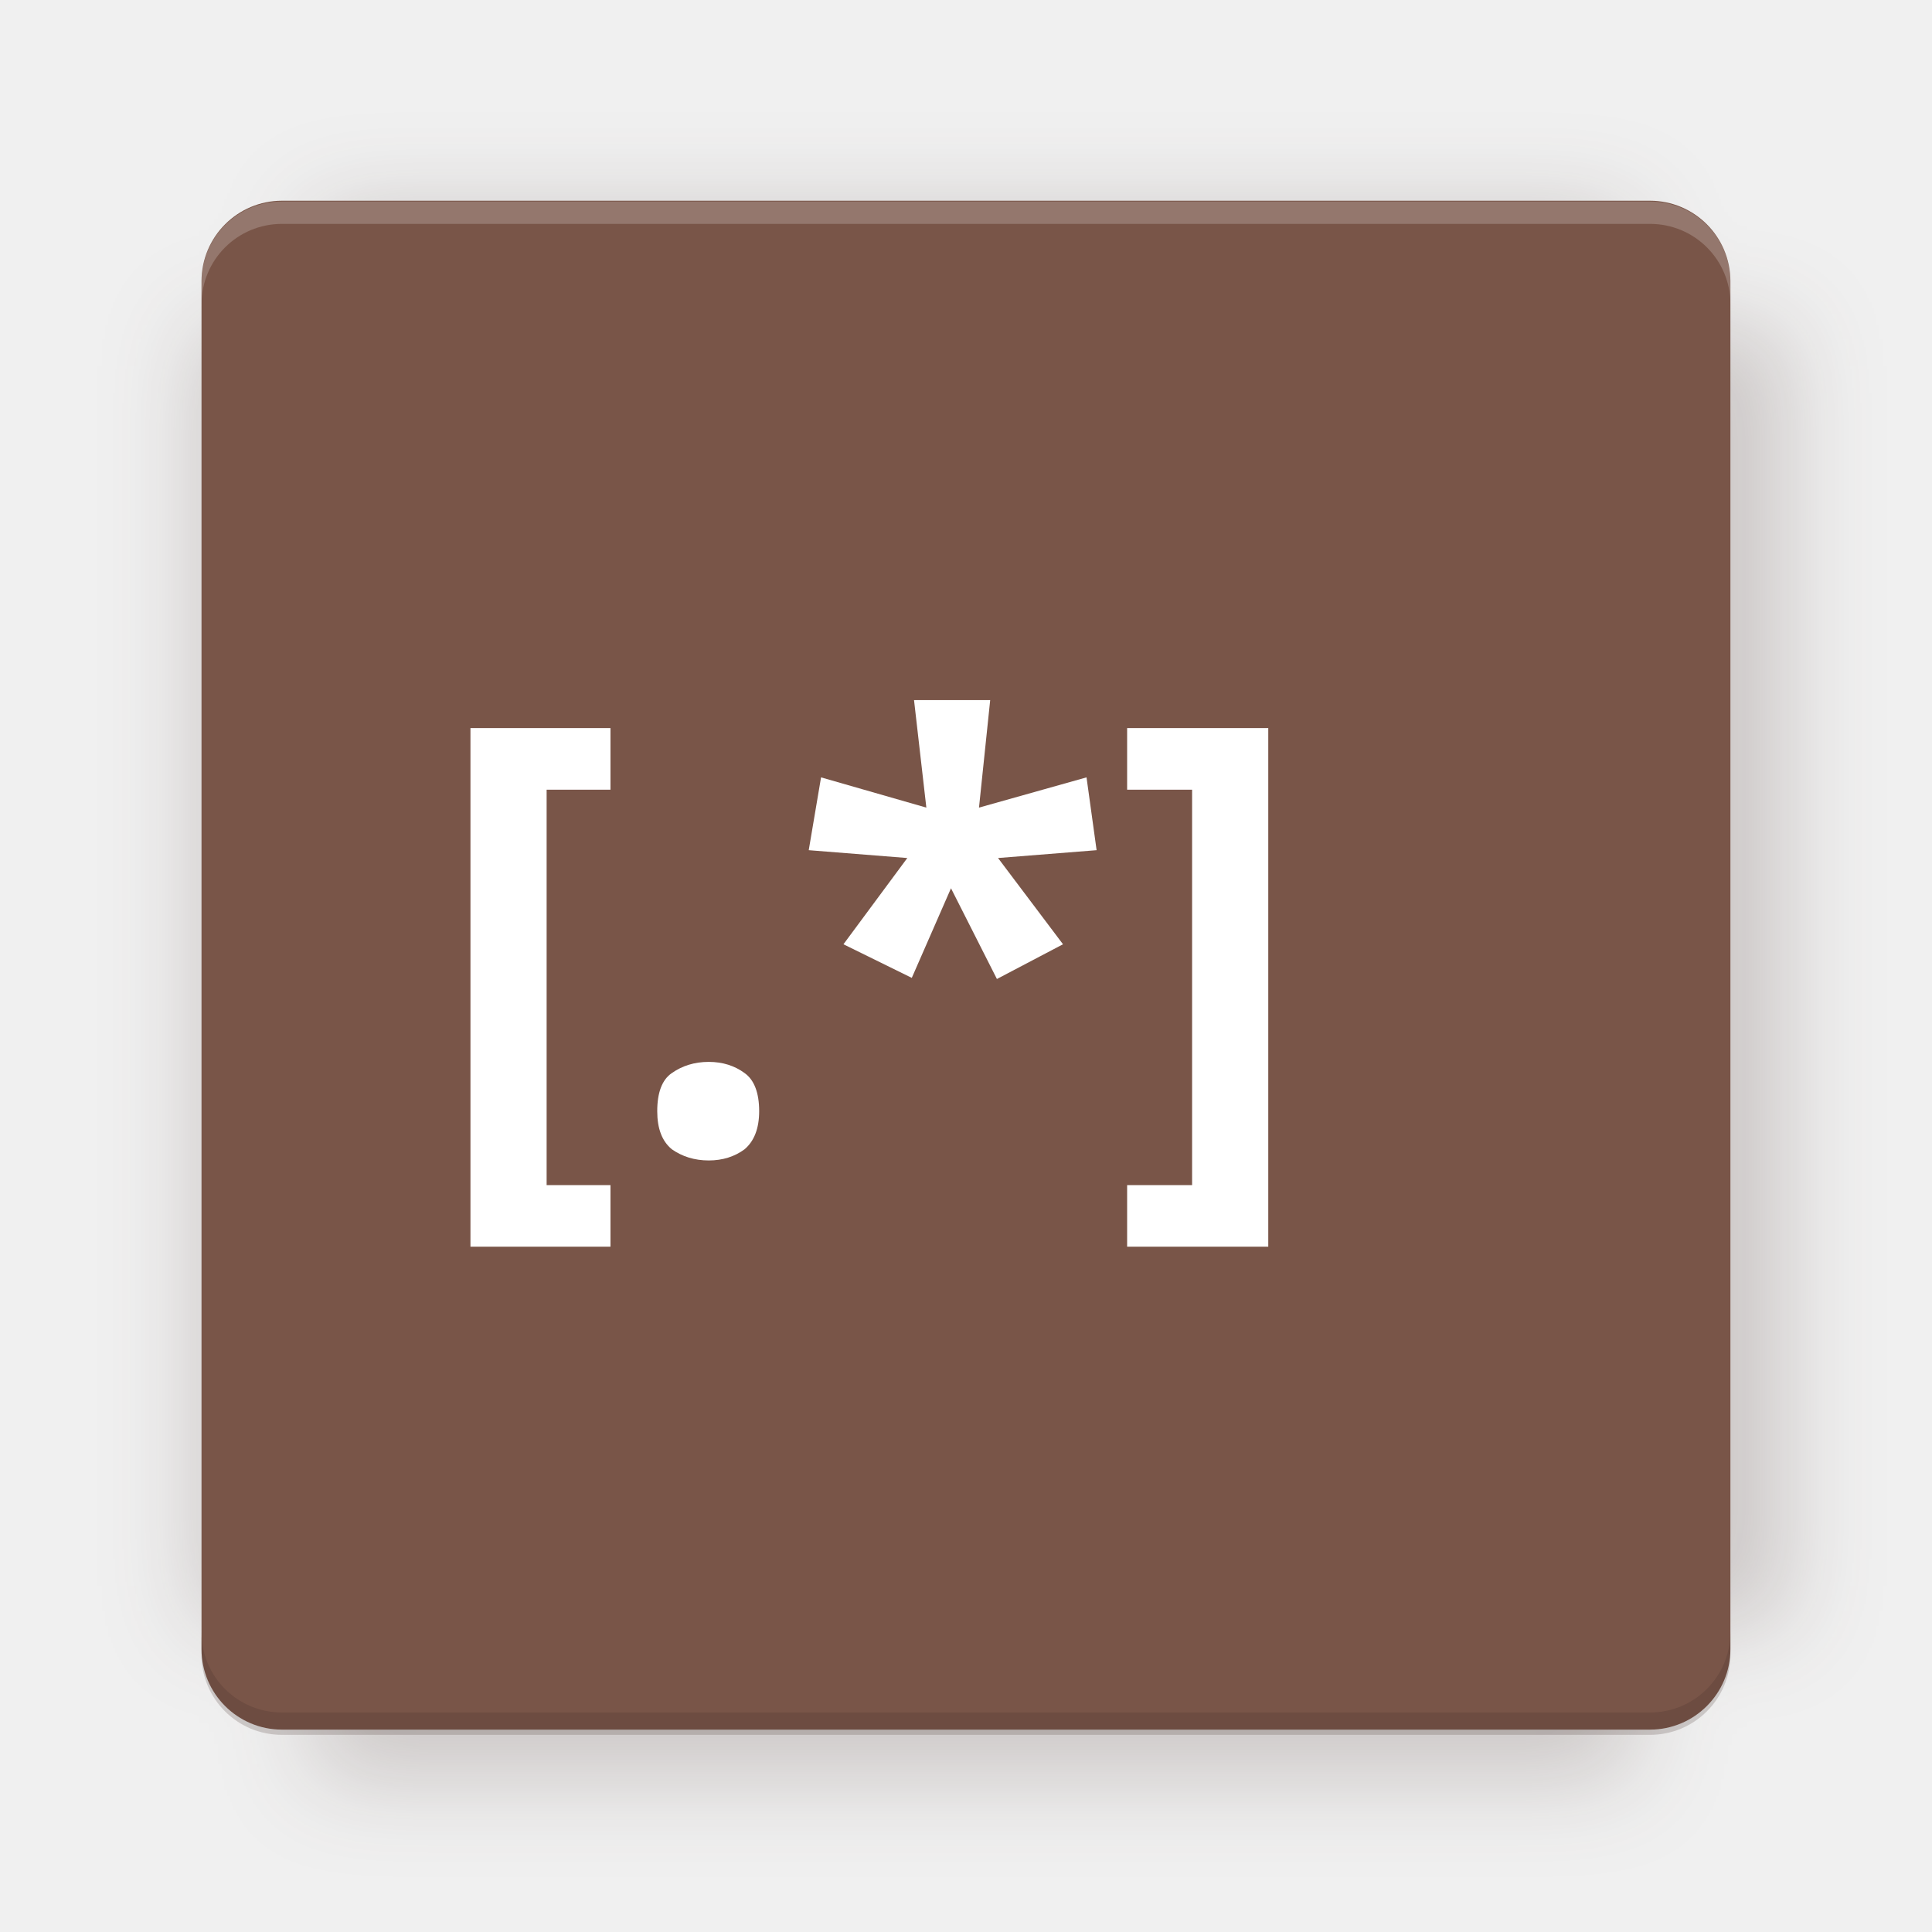
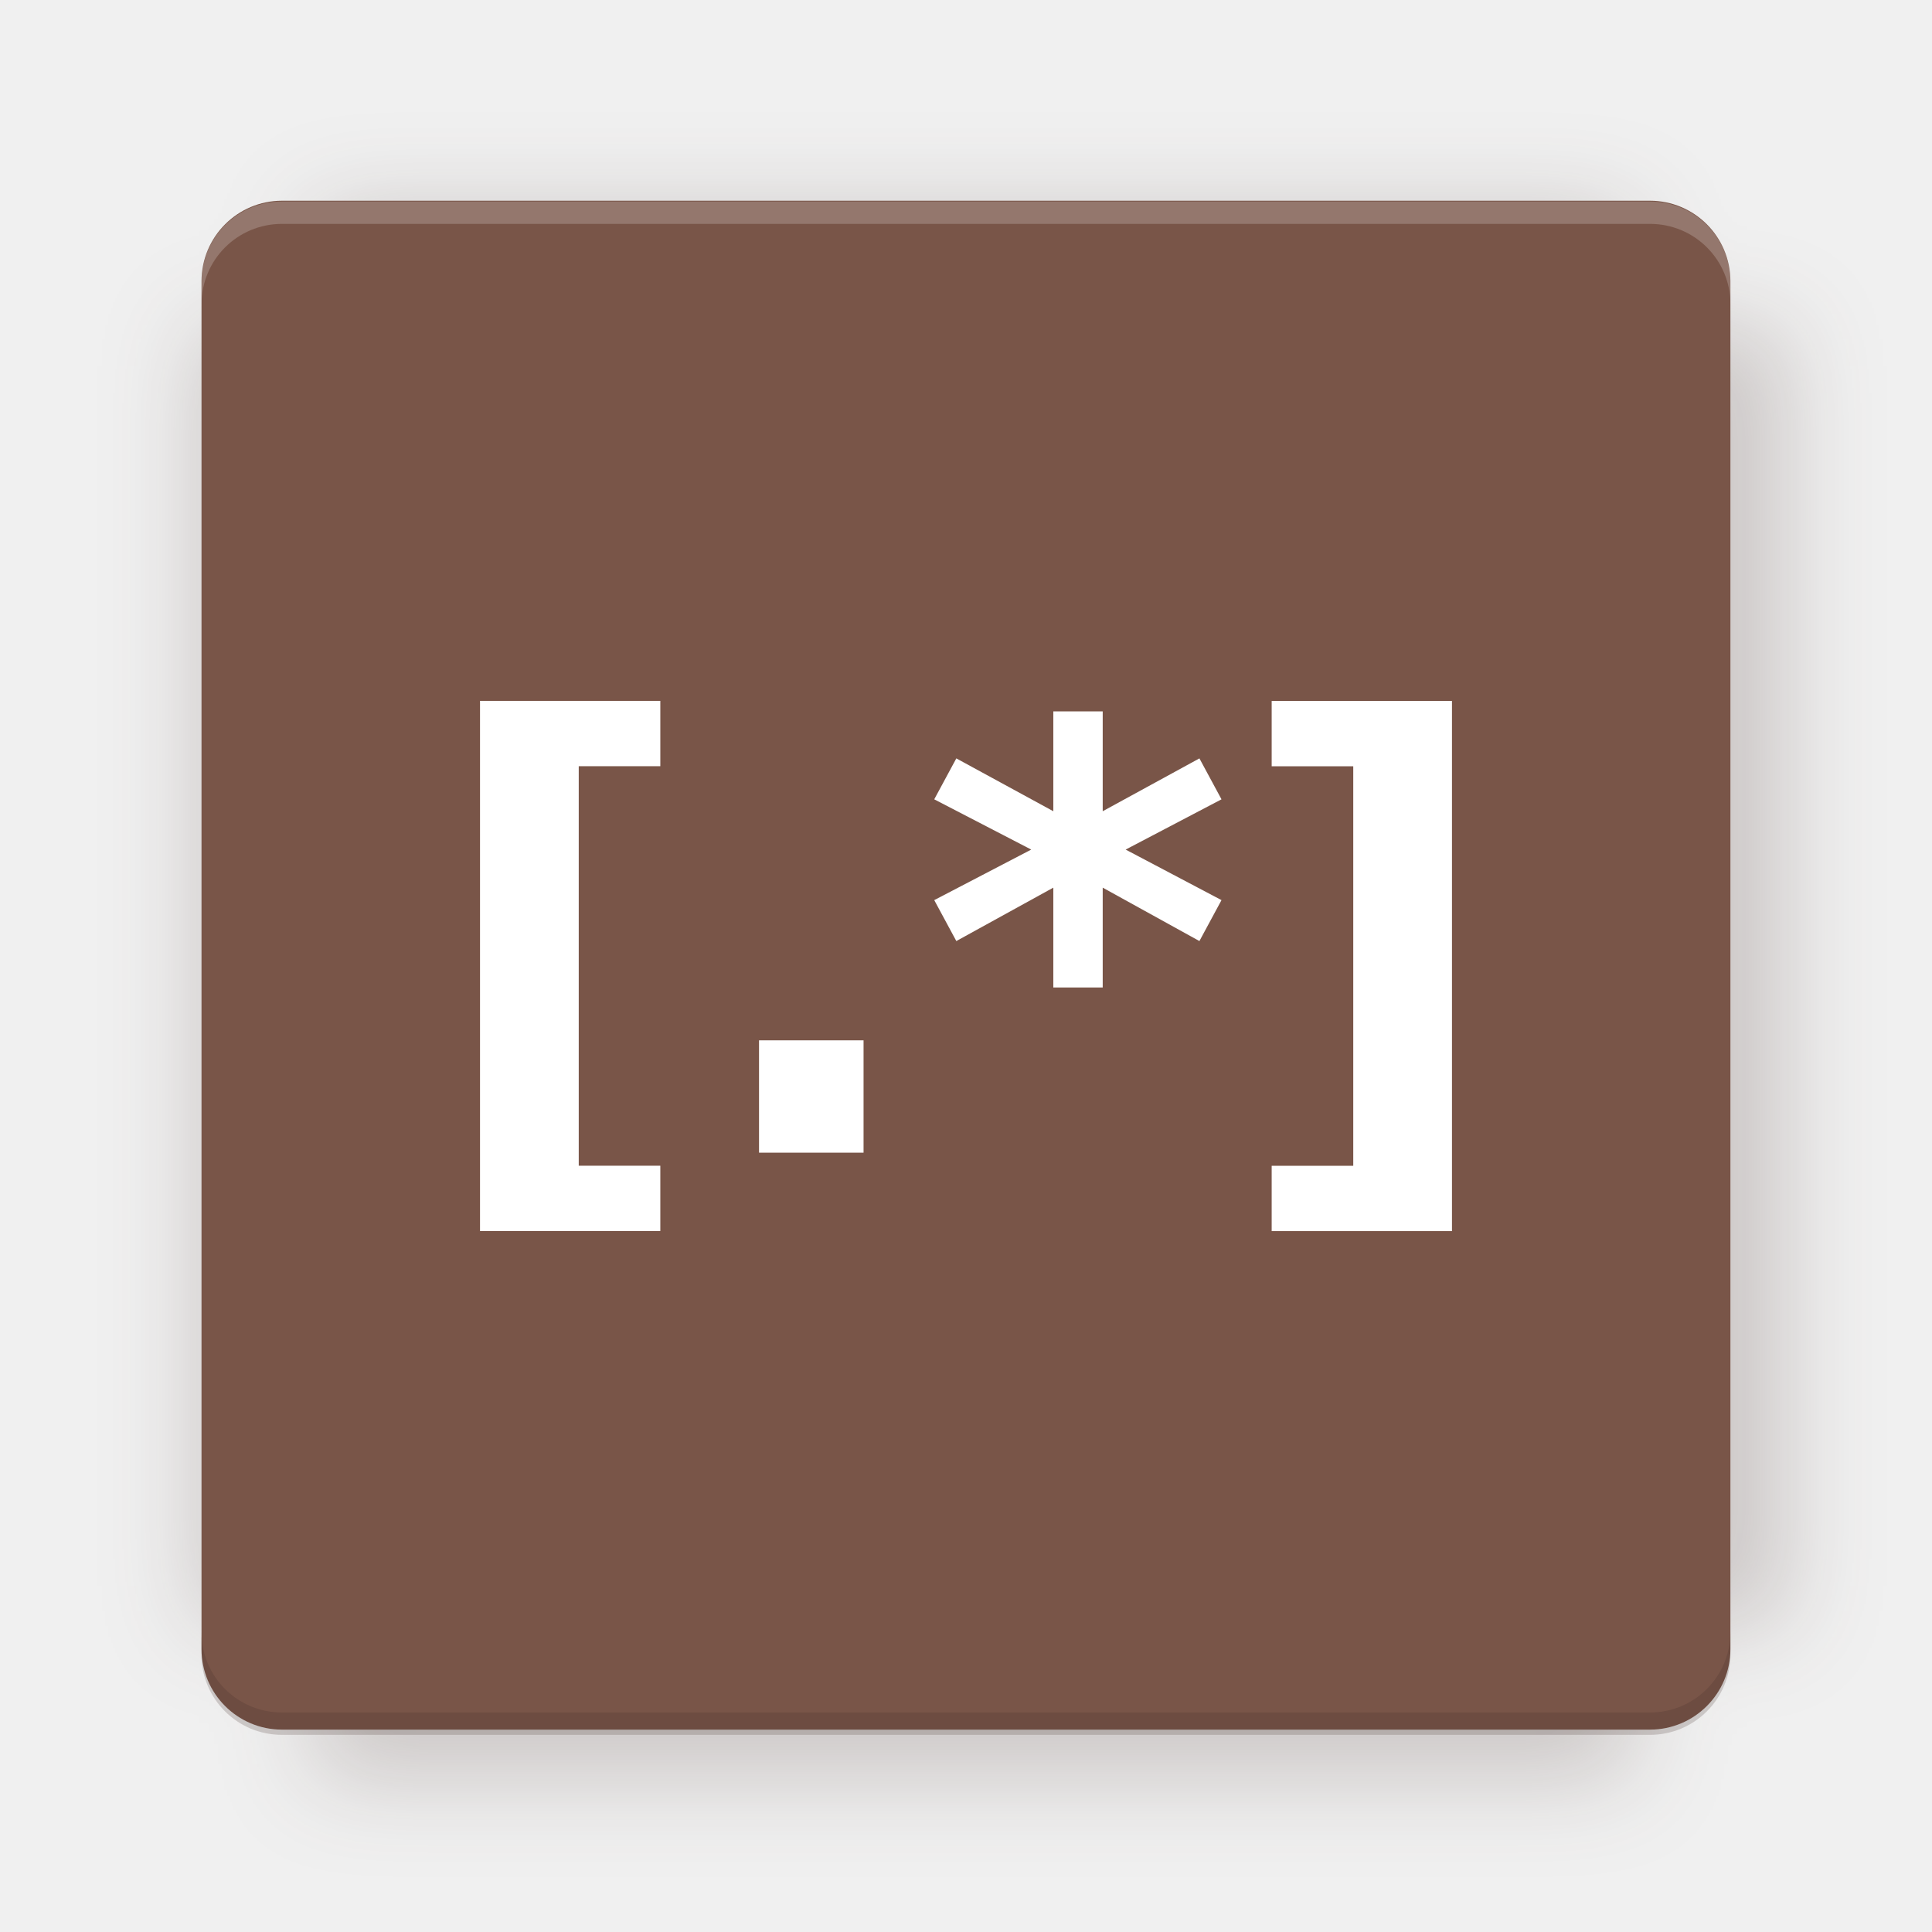
<svg xmlns="http://www.w3.org/2000/svg" version="1.1" viewBox="0 0 26.95 26.95">
  <defs>
    <filter id="filter6206-7" color-interpolation-filters="sRGB">
      <feGaussianBlur stdDeviation="0.658" />
    </filter>
  </defs>
  <g transform="translate(0 -1025.4)">
    <path transform="matrix(1.0107 0 0 .99762 -.087875 2.579)" d="m4.418 1028.2v1.605h-1.605v18.192h1.605v2.14h18.192v-2.14h2.14v-18.192h-2.14v-1.605h-18.192z" fill="#3e2723" filter="url(#filter6206-7)" opacity=".2" />
    <rect x="2.811" y="1028.2" width="21.327" height="21.327" rx="1.123" ry="1.123" fill="#795548" />
    <g transform="translate(-20.925 990.46)">
      <path d="m0 0h48v48h-48z" fill="none" />
      <g transform="matrix(.33601 0 0 .33601 1.434 68.477)">
        <path d="m0 0h48v48h-48z" fill="none" />
      </g>
      <g transform="matrix(.37187 0 0 .37187 36.377 59.287)">
        <path d="m0 0h48v48h-48z" fill="none" />
        <g transform="matrix(2.6891 0 0 2.6891 -77.724 -45.422)">
          <path d="m0 0h48v48h-48z" fill="none" />
        </g>
      </g>
    </g>
    <path transform="translate(0 1025.4)" d="m3.934 2.811c-0.622 0-1.123 0.501-1.123 1.123v0.312c0-0.622 0.501-1.123 1.123-1.123h19.082c0.622 0 1.123 0.501 1.123 1.123v-0.312c0-0.622-0.501-1.123-1.123-1.123h-19.082z" fill="#fff" opacity=".2" />
    <rect x="120" y="512.36" width="40" height="40" fill="none" />
    <rect x="120" y="592.36" width="40" height="40" fill="none" />
    <rect x="120" y="632.36" width="40" height="40" fill="none" />
    <rect x="120" y="552.36" width="40" height="40" fill="none" />
    <rect x="120" y="672.36" width="40" height="40" fill="none" />
    <rect x="200" y="512.36" width="40" height="40" fill="none" />
    <rect x="200" y="592.36" width="40" height="40" fill="none" />
    <rect x="200" y="632.36" width="40" height="40" fill="none" />
    <rect x="200" y="552.36" width="40" height="40" fill="none" />
    <rect x="200" y="672.36" width="40" height="40" fill="none" />
    <rect x="280" y="512.36" width="40" height="40" fill="none" />
    <rect x="280" y="592.36" width="40" height="40" fill="none" />
    <rect x="280" y="632.36" width="40" height="40" fill="none" />
    <rect x="280" y="552.36" width="40" height="40" fill="none" />
    <rect x="280" y="672.36" width="40" height="40" fill="none" />
    <rect x="160" y="512.36" width="40" height="40" fill="none" />
    <rect x="160" y="592.36" width="40" height="40" fill="none" />
    <rect x="160" y="632.36" width="40" height="40" fill="none" />
    <rect x="160" y="552.36" width="40" height="40" fill="none" />
    <rect x="160" y="672.36" width="40" height="40" fill="none" />
    <rect x="240" y="512.36" width="40" height="40" fill="none" />
    <rect x="240" y="592.36" width="40" height="40" fill="none" />
    <rect x="240" y="632.36" width="40" height="40" fill="none" />
    <rect x="240" y="552.36" width="40" height="40" fill="none" />
    <rect x="240" y="672.36" width="40" height="40" fill="none" />
    <rect x="120" y="712.36" width="40" height="40" fill="none" />
    <rect x="200" y="712.36" width="40" height="40" fill="none" />
    <rect x="280" y="712.36" width="40" height="40" fill="none" />
    <rect x="160" y="712.36" width="40" height="40" fill="none" />
    <rect x="240" y="712.36" width="40" height="40" fill="none" />
    <rect x="320" y="552.36" width="40" height="40" fill="none" />
    <rect x="320" y="592.36" width="40" height="40" fill="none" />
    <rect x="320" y="672.36" width="40" height="40" fill="none" />
    <rect x="320" y="512.36" width="40" height="40" fill="none" />
    <rect x="320" y="632.36" width="40" height="40" fill="none" />
    <rect x="320" y="712.36" width="40" height="40" fill="none" />
    <rect x="150" y="542.36" width="180" height="180" fill="none" />
    <g transform="matrix(.37344 0 0 .37344 4.4375 1028.8)">
      <path d="m0 0h48v48h-48z" fill="none" />
    </g>
    <g transform="matrix(.36471 0 0 .36471 4.8146 1028.8)">
      <path d="m0 0h48v48h-48z" fill="none" />
    </g>
    <g transform="matrix(.41585 0 0 .41585 79.055 989.88)">
      <g transform="matrix(.062269 0 0 .062269 -26.473 173.71)">
        <g transform="matrix(38.618 0 0 38.618 13804 -12696)">
          <g transform="matrix(.71436 0 0 .71436 -375.49 176.57)">
            <path transform="matrix(1.3999 0 0 1.3999 525.63 -247.17)" d="m490.56 95.75c-121.72 0.185-342.34 0.091-468.16 0.094-1.555 6.974-2.406 14.232-2.406 21.688v76.344c139.06 0.494 331.32 0.255 472.97 0.25v-76.594c0-7.487-0.839-14.78-2.406-21.781zm-307.19 197.94c-52.495-3e-3 -106.38 0.12-163.38 0.375v92.844c191.76-0.263 282.43-0.093 472.97-0.219v-92.25c-109.29-0.355-208.43-0.744-309.59-0.75z" opacity="0" />
          </g>
        </g>
      </g>
    </g>
    <path d="m23.015 1049.6c0.622 0 1.123-0.501 1.123-1.123v-0.312c0 0.622-0.501 1.123-1.123 1.123h-19.082c-0.622 0-1.123-0.501-1.123-1.123v0.312c0 0.622 0.501 1.123 1.123 1.123h19.082z" fill="#3e2723" opacity=".2" />
  </g>
  <g letter-spacing="0px" stroke-width="1px" word-spacing="0px">
-     <flowRoot fill="#000000" font-family="Roboto" font-size="3.75px" style="line-height:125%" xml:space="preserve">
-       <flowRegion>
-         <rect x="10.664" y="11.235" width="4.49" height="5.051" />
-       </flowRegion>
-       <flowPara>your</flowPara>
-     </flowRoot>
-     <text x="5.983" y="16.079" fill="#ffffff" font-family="sans-serif" font-size="33.179px" style="line-height:125%" xml:space="preserve">
-       <tspan x="5.983" y="16.079" fill="#ffffff" font-family="sans-serif" font-size="8.295px" font-weight="bold" letter-spacing="-.033px">[.*]</tspan>
-     </text>
+     <g fill="#fff" aria-label="[.*]">
+       <path d="m6.696 9.777h2.515v0.911h-1.138v5.573h1.138v0.911h-2.515z" />
+       <path d="m10.588 14.512h1.458v1.567h-1.458z" />
+       <path d="m17.039 11.15-1.337 0.701 1.337 0.705-0.308 0.571-1.349-0.745v1.393h-0.689v-1.393l-1.353 0.745-0.308-0.571 1.353-0.705-1.353-0.701 0.308-0.571 1.353 0.737v-1.393h0.689v1.393l1.349-0.737z" />
+       <path d="m20.254 17.173h-2.515v-0.911h1.138v-5.573h-1.138v-0.911h2.515z" />
+     </g>
  </g>
  <g display="none" fill="none">
    <rect transform="rotate(90)" x="7.334" y="-19.616" width="12.282" height="12.282" display="inline" stroke="#000" stroke-width=".066" />
    <rect x="6.773" y="8.112" width="13.405" height="10.726" stroke="#5261ff" stroke-linecap="round" stroke-linejoin="round" stroke-width=".065" />
    <rect transform="rotate(90)" x="6.773" y="-18.838" width="13.405" height="10.726" display="inline" stroke="#0f0" stroke-linecap="round" stroke-linejoin="round" stroke-width=".065" />
  </g>
</svg>
